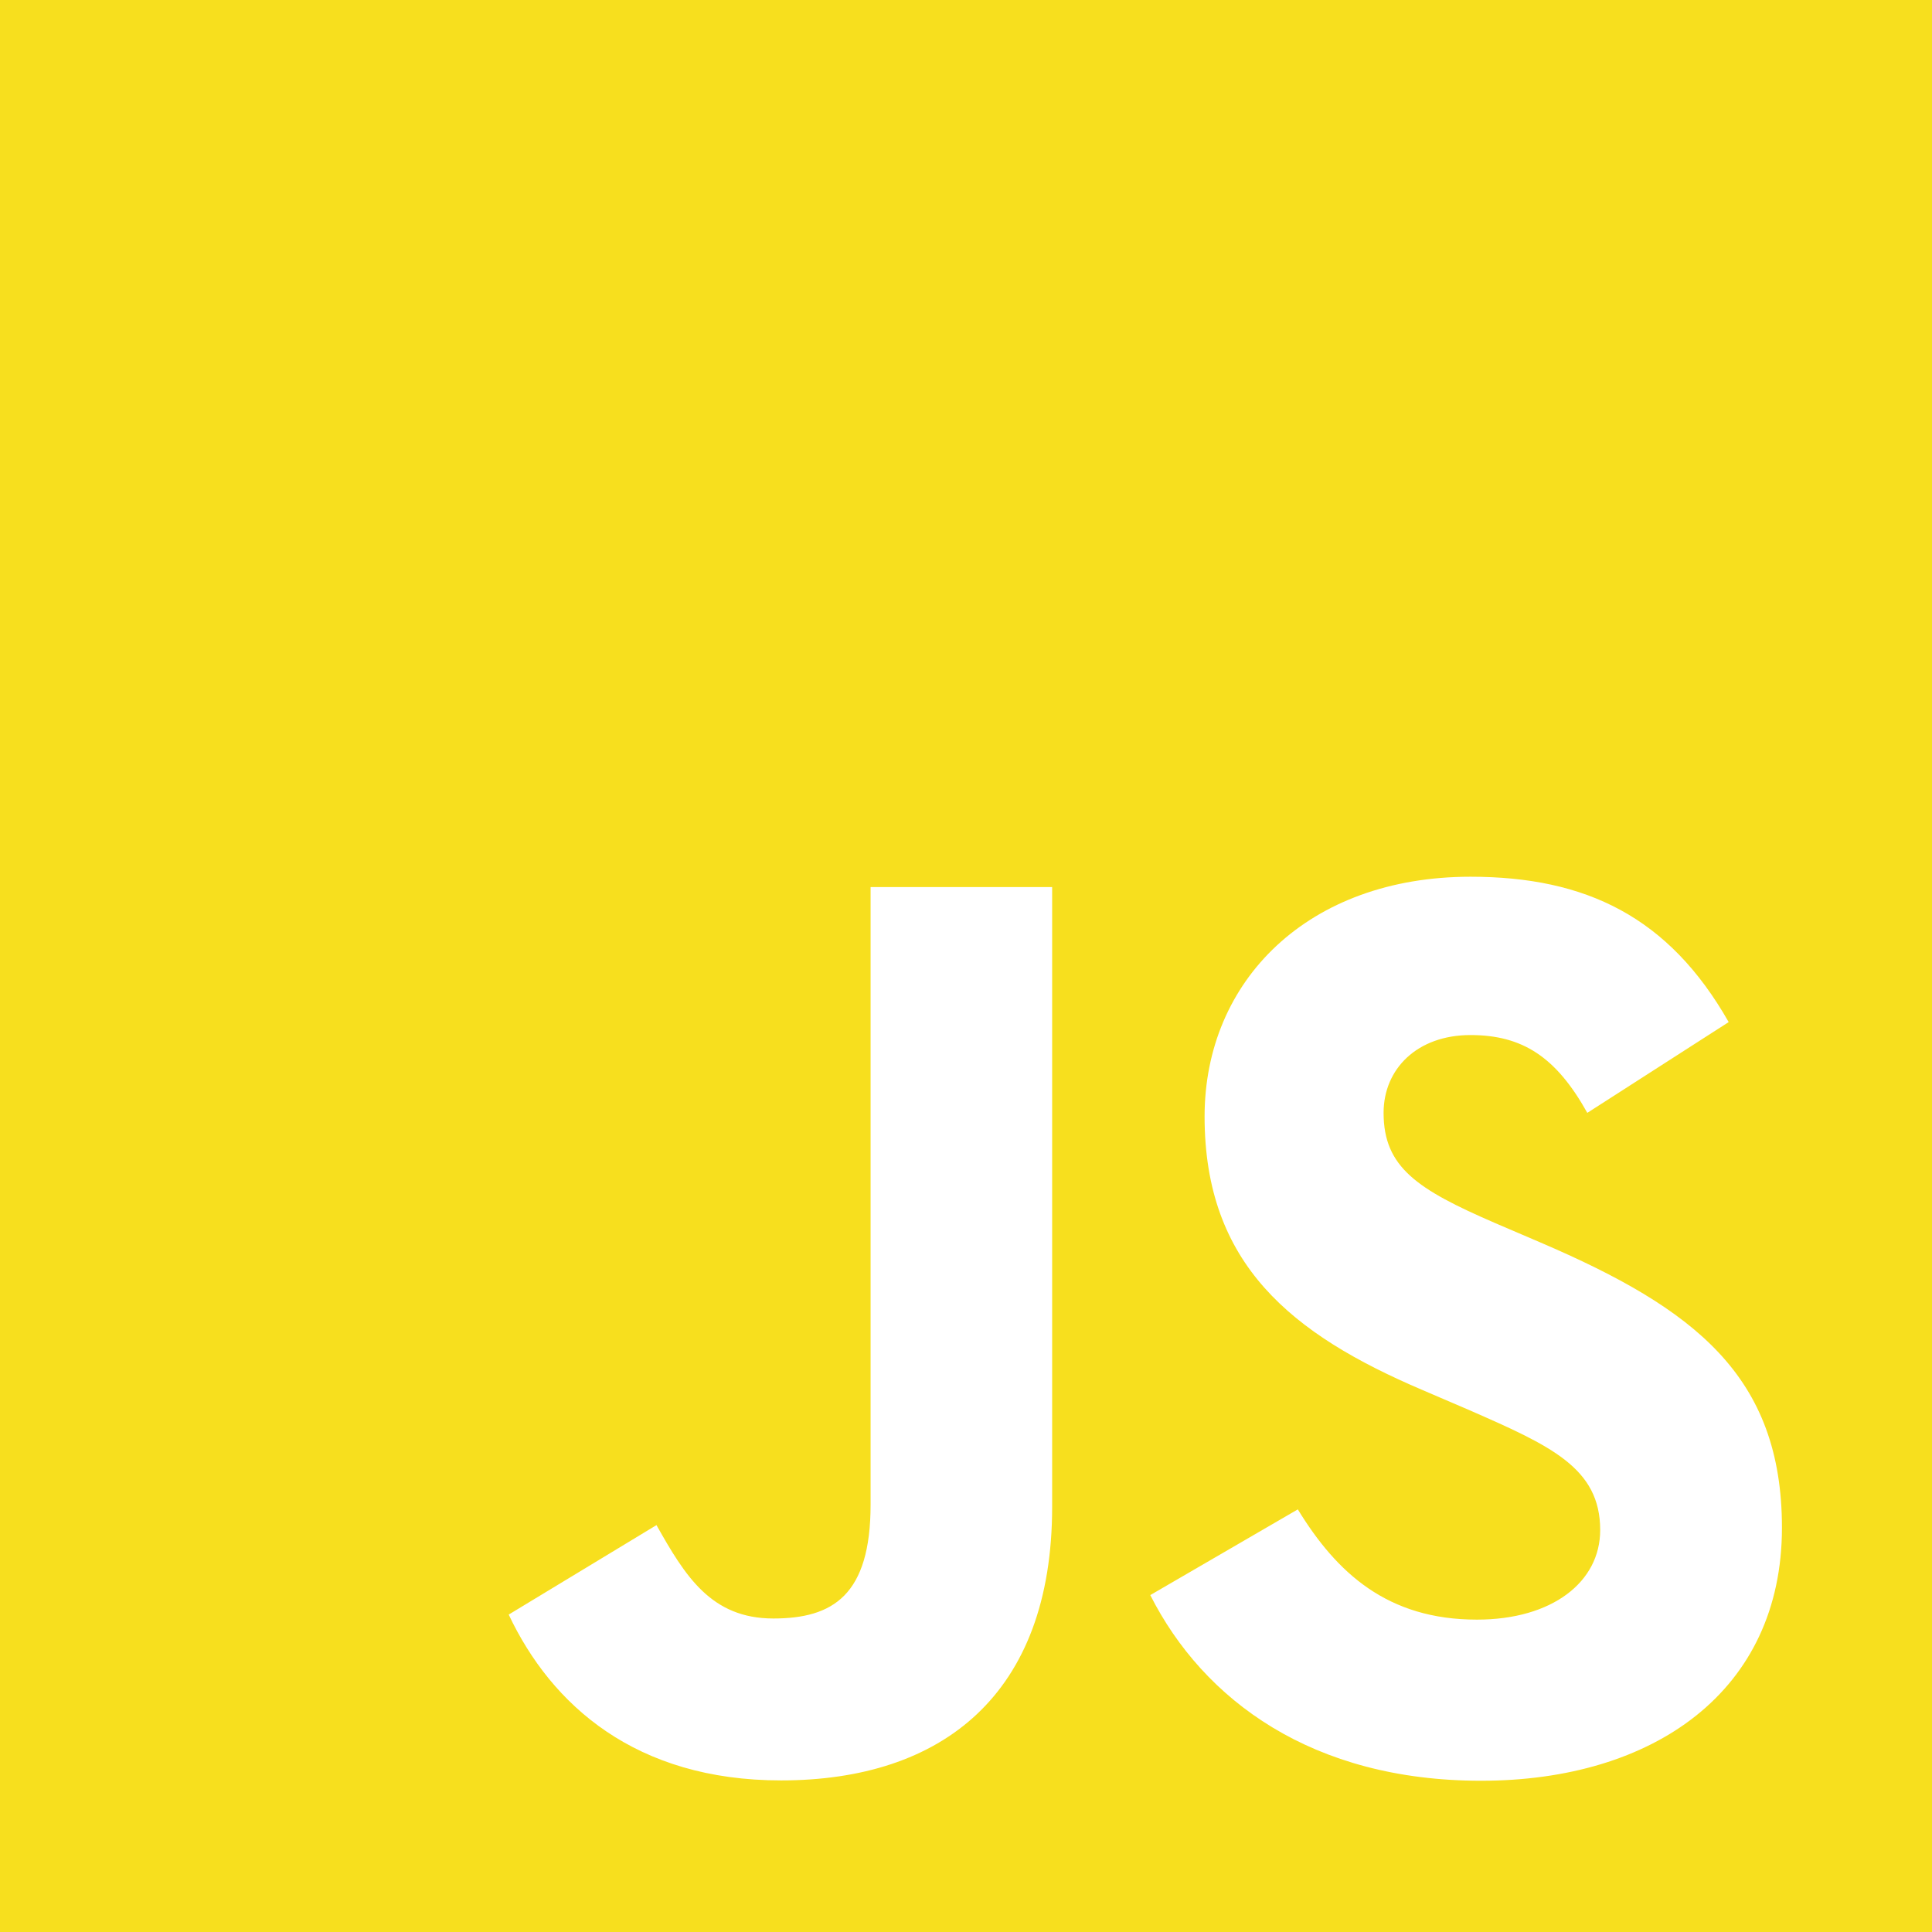
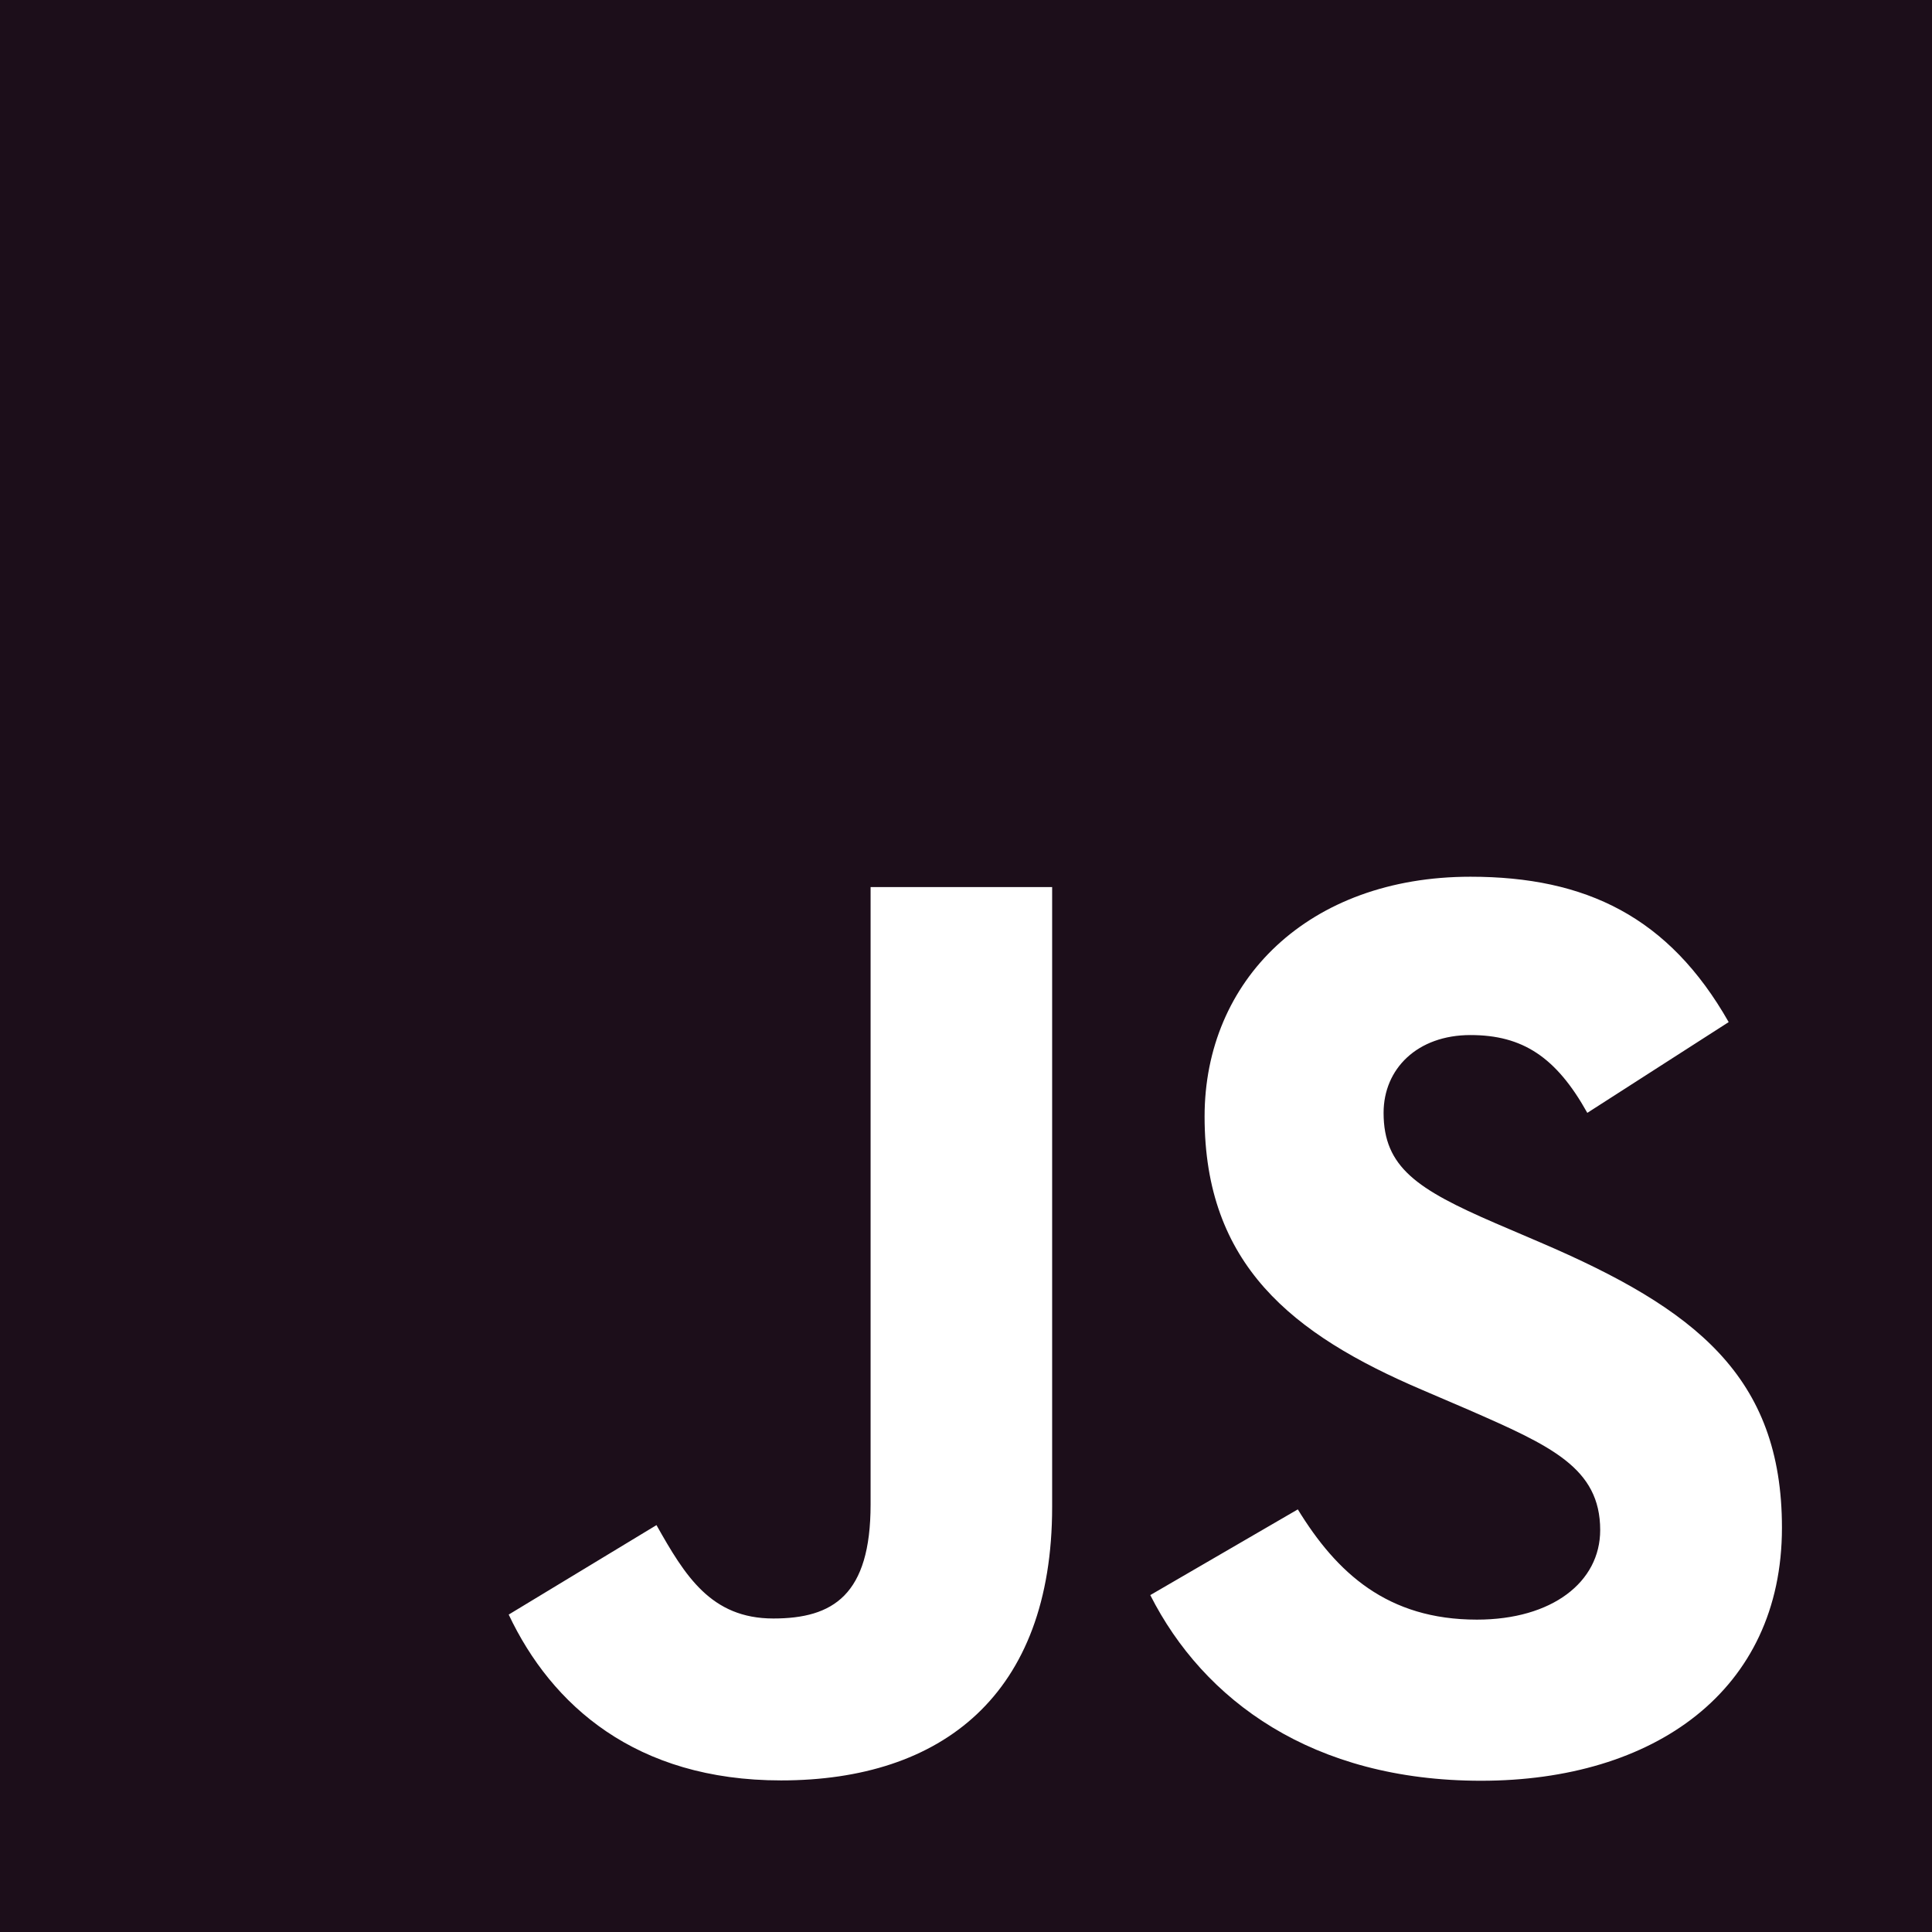
<svg xmlns="http://www.w3.org/2000/svg" viewBox="0 0 630 630">
-   <rect width="630" height="630" fill="#f7df1e" />
-   <path fill="#ffffff" d="m423.2 492.19c12.69 20.72 29.2 35.95 58.4 35.95 24.53 0 40.2-12.26 40.2-29.2 0-20.3-16.1-27.49-43.1-39.3l-14.8-6.35c-42.72-18.2-71.1-41-71.1-89.2 0-44.4 33.83-78.2 86.7-78.2 37.64 0 64.7 13.1 84.2 47.4l-46.1 29.6c-10.15-18.2-21.1-25.37-38.1-25.37-17.34 0-28.33 11-28.33 25.37 0 17.76 11 24.95 36.4 35.95l14.8 6.34c50.3 21.57 78.7 43.56 78.7 93 0 53.3-41.87 82.5-98.1 82.5-54.98 0-90.5-26.2-107.88-60.54zm-209.13 5.13c9.3 16.5 17.76 30.45 38.1 30.45 19.45 0 31.72-7.61 31.72-37.2v-201.3h59.2v202.1c0 61.3-35.94 89.2-88.4 89.2-47.4 0-74.85-24.53-88.81-54.075z" />
+   <rect width="630" height="630" fill="#1c0e1a" />
+   <mask id="logo-mask" maskUnits="userSpaceOnUse">
+     <rect width="630" height="630" fill="black" />
+     <path fill="white" d="m423.2 492.19c12.69 20.72 29.2 35.95 58.4 35.95 24.53 0 40.2-12.26 40.2-29.2 0-20.3-16.1-27.49-43.1-39.3l-14.8-6.35c-42.72-18.2-71.1-41-71.1-89.2 0-44.4 33.83-78.2 86.7-78.2 37.64 0 64.7 13.1 84.2 47.4l-46.1 29.6c-10.15-18.2-21.1-25.37-38.1-25.37-17.34 0-28.33 11-28.33 25.37 0 17.76 11 24.95 36.4 35.95l14.8 6.34c50.3 21.57 78.7 43.56 78.7 93 0 53.3-41.87 82.5-98.1 82.5-54.98 0-90.5-26.2-107.88-60.54zm-209.13 5.13c9.3 16.5 17.76 30.45 38.1 30.45 19.45 0 31.72-7.61 31.72-37.2v-201.3h59.2v202.1c0 61.3-35.94 89.2-88.4 89.2-47.4 0-74.85-24.53-88.81-54.075z" />
+   </mask>
+   <rect width="630" height="630" fill="white" mask="url(#logo-mask)" />
</svg>
